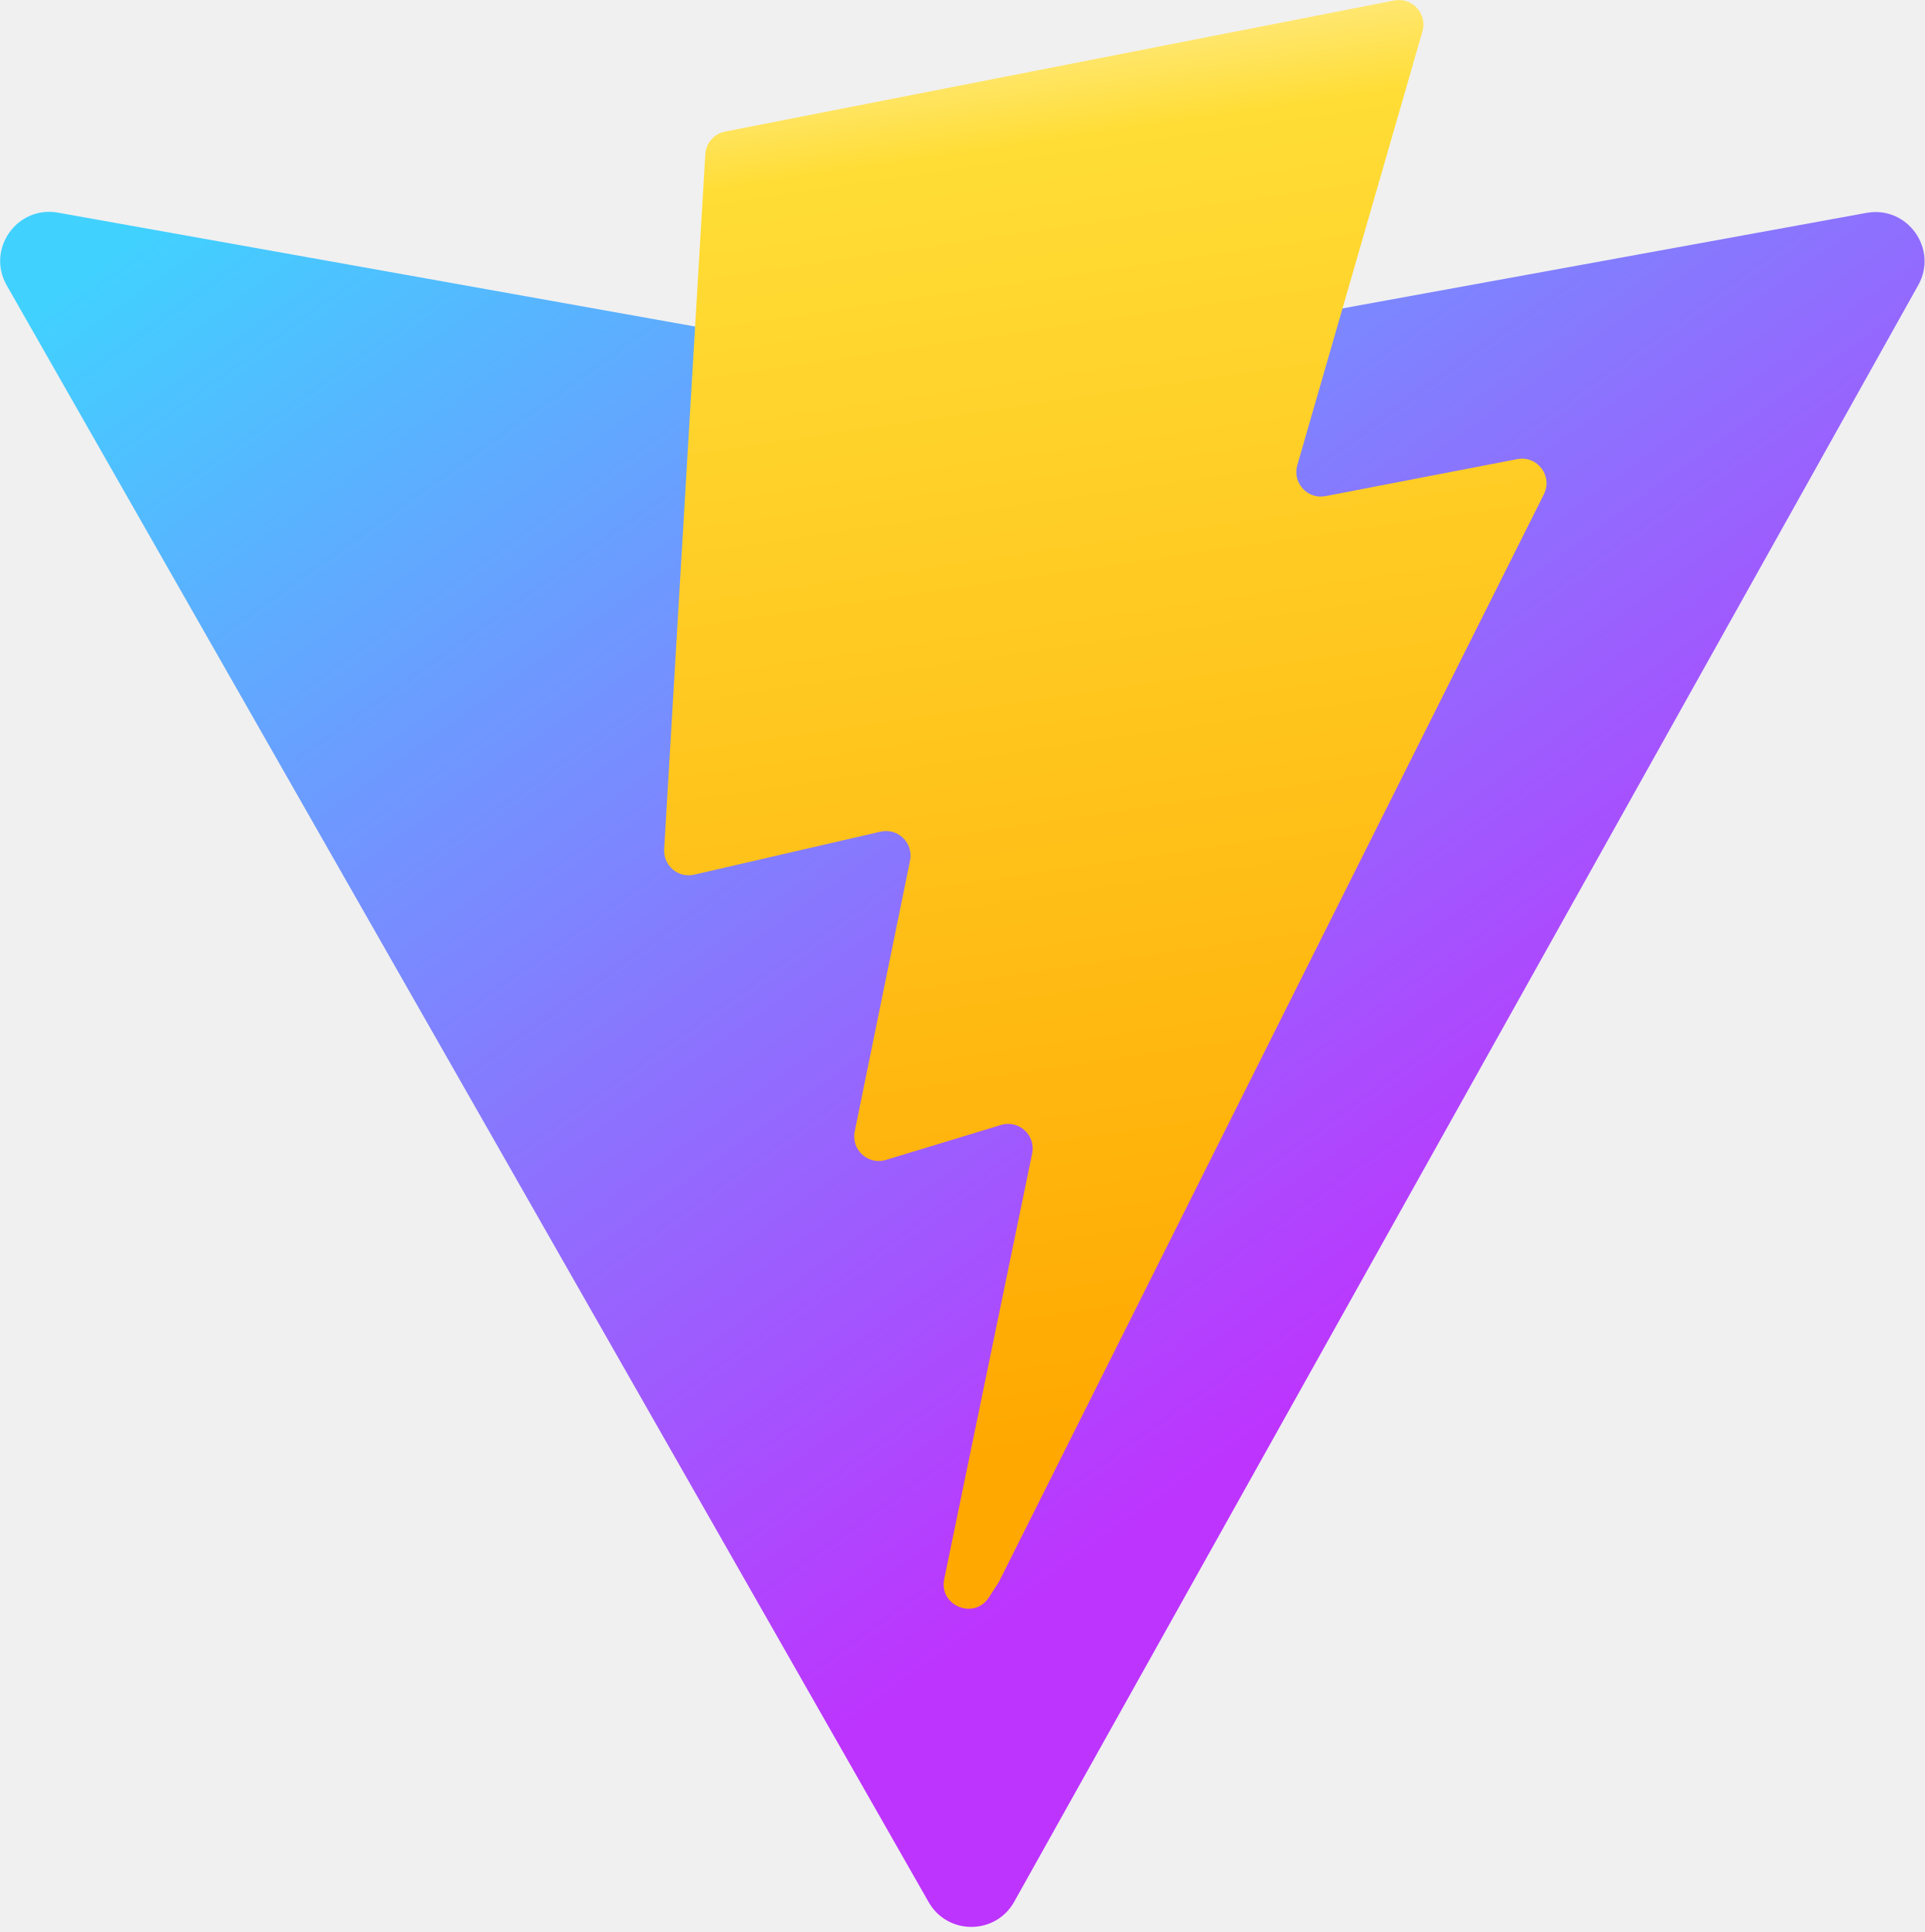
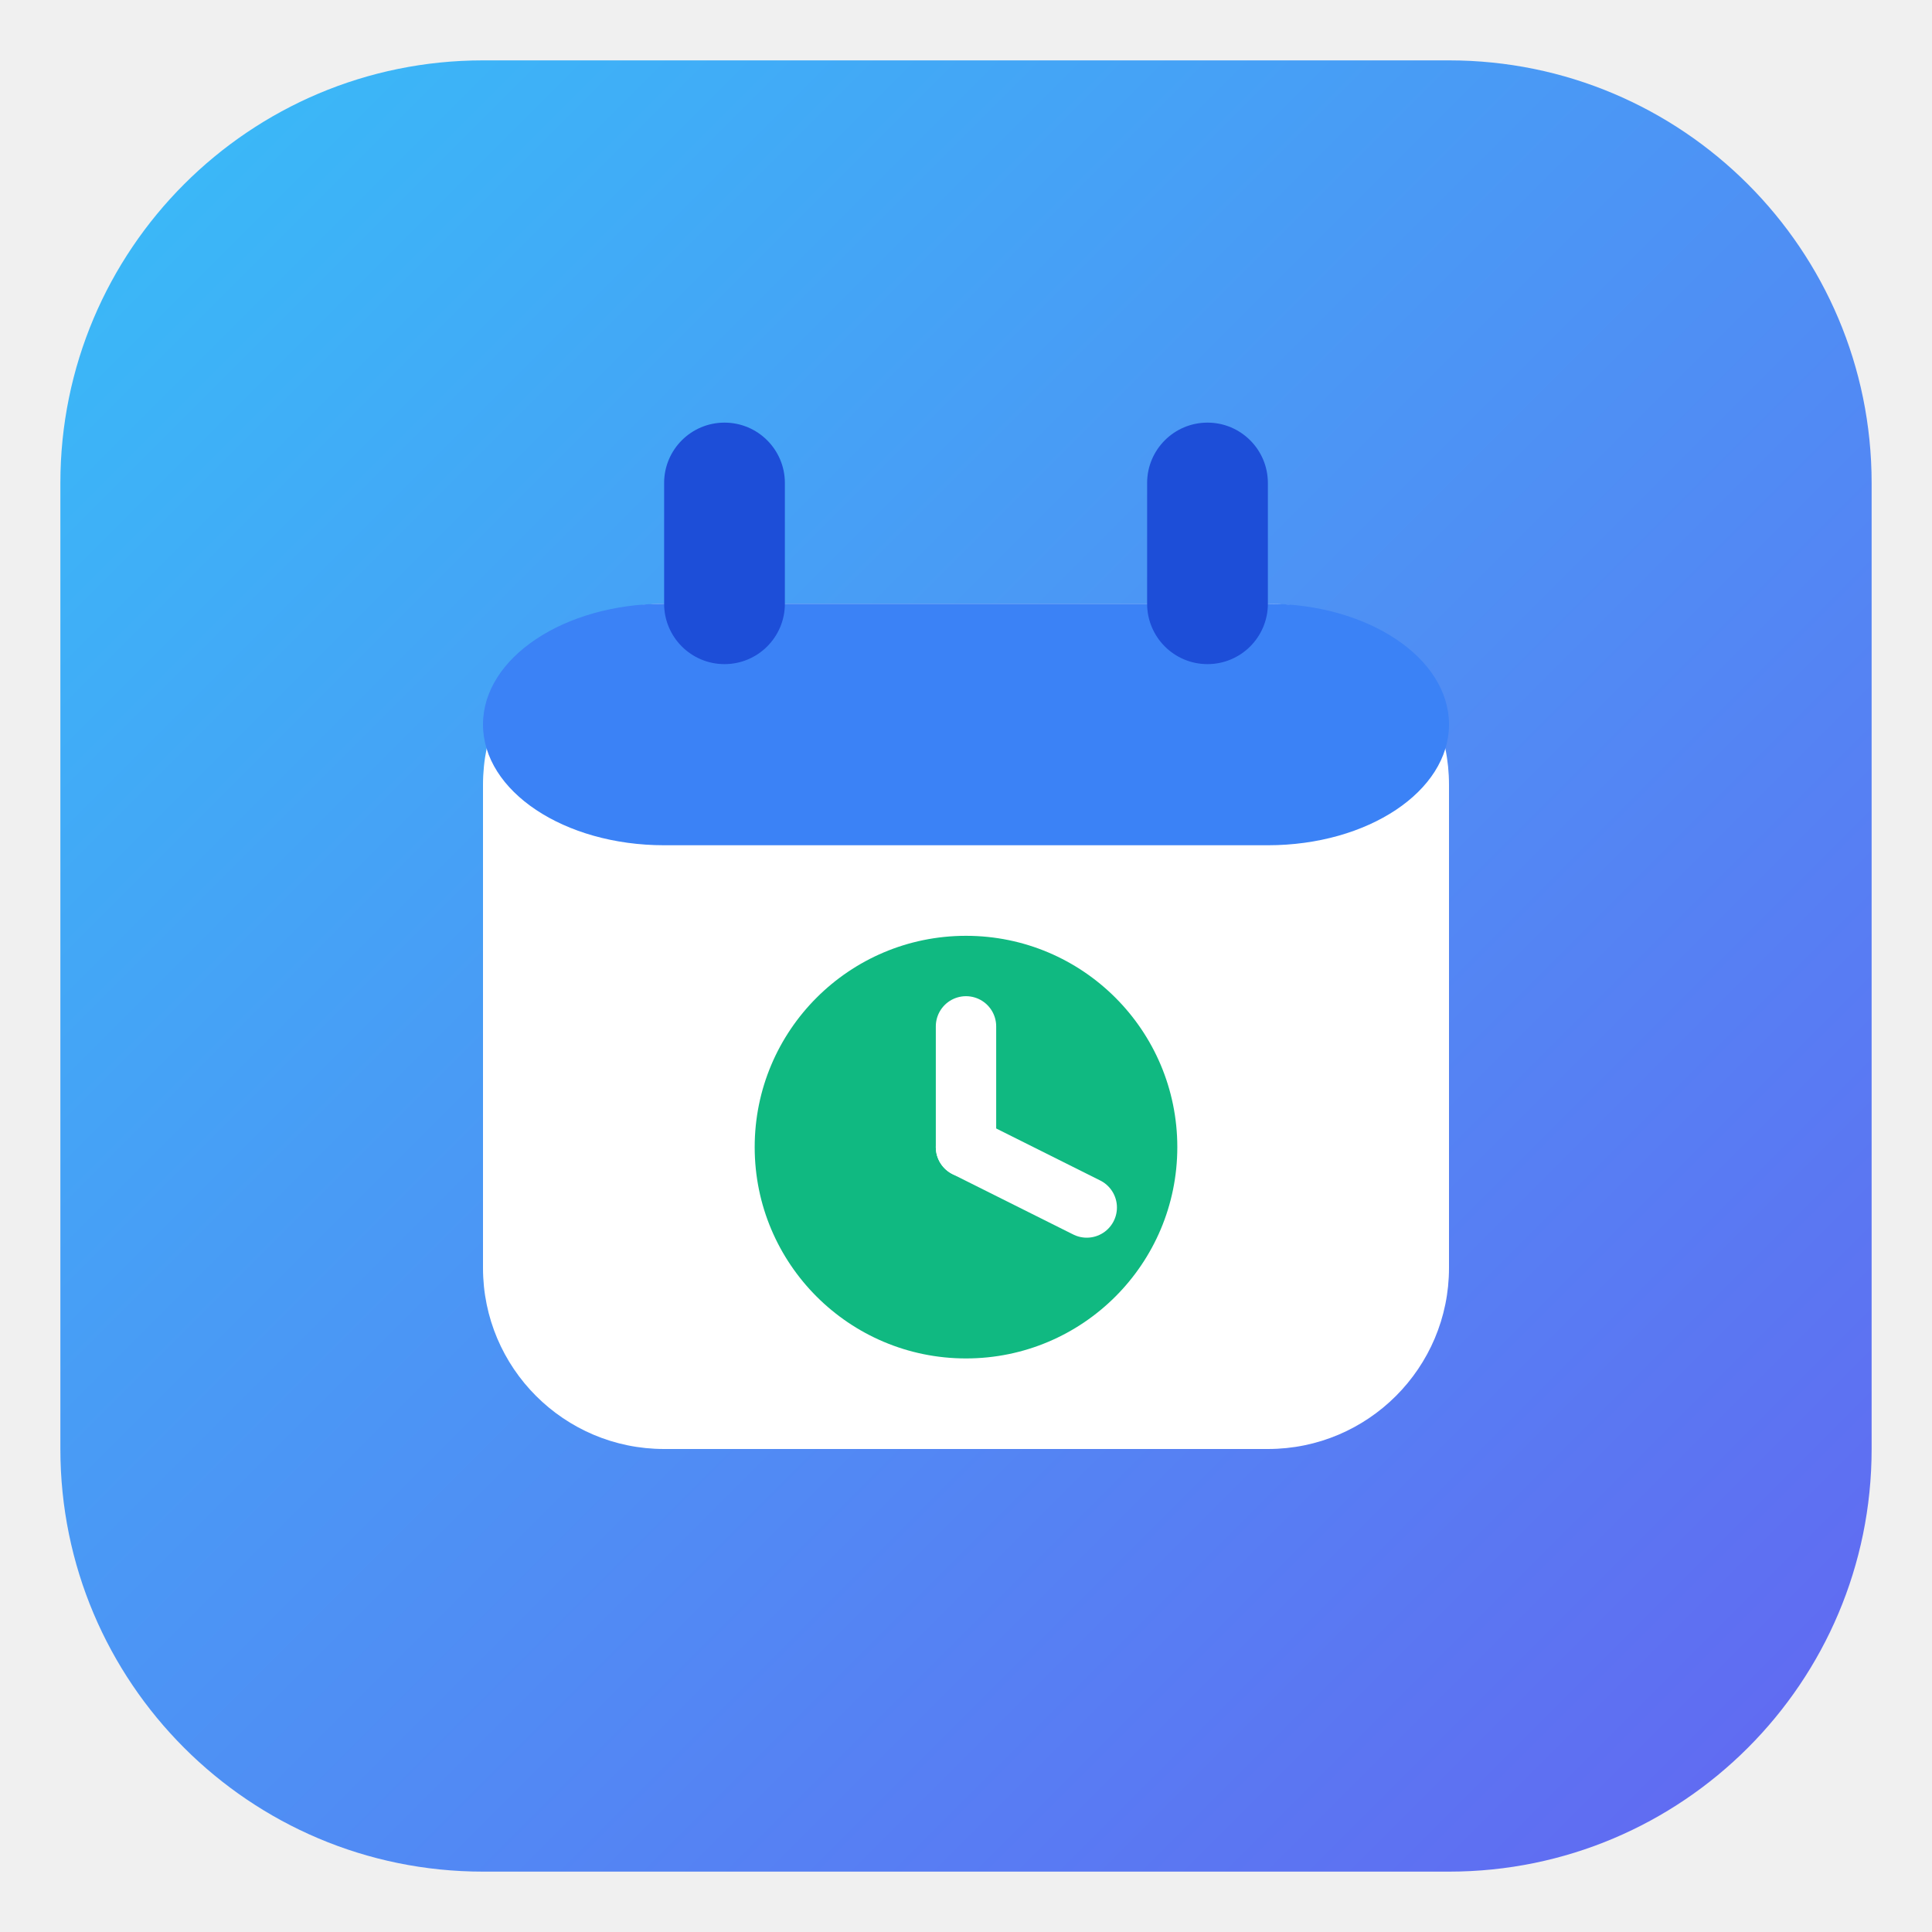
- <svg xmlns="http://www.w3.org/2000/svg" aria-hidden="true" role="img" class="iconify iconify--logos" width="31.88" height="32" preserveAspectRatio="xMidYMid meet" viewBox="0 0 256 257">
+ <svg xmlns="http://www.w3.org/2000/svg" width="32" height="32" viewBox="0 0 64 64" role="img" aria-hidden="true">
+   <rect x="2" y="2" width="60" height="60" rx="14" fill="url(#bgGradient)" />
+   <rect x="16" y="20" width="32" height="28" rx="6" fill="#ffffff" />
+   <rect x="16" y="20" width="32" height="8" rx="6" fill="#3b82f6" />
+   <rect x="22" y="14" width="4" height="8" rx="2" fill="#1d4ed8" />
+   <rect x="38" y="14" width="4" height="8" rx="2" fill="#1d4ed8" />
+   <circle cx="32" cy="38" r="7" fill="#10b981" />
+   <line x1="32" y1="38" x2="32" y2="34" stroke="#ffffff" stroke-width="2" stroke-linecap="round" />
+   <line x1="32" y1="38" x2="36" y2="40" stroke="#ffffff" stroke-width="2" stroke-linecap="round" />
  <defs>
-     <linearGradient id="IconifyId1813088fe1fbc01fb466" x1="-.828%" x2="57.636%" y1="7.652%" y2="78.411%">
-       <stop offset="0%" stop-color="#41D1FF" />
-       <stop offset="100%" stop-color="#BD34FE" />
-     </linearGradient>
-     <linearGradient id="IconifyId1813088fe1fbc01fb467" x1="43.376%" x2="50.316%" y1="2.242%" y2="89.03%">
-       <stop offset="0%" stop-color="#FFEA83" />
-       <stop offset="8.333%" stop-color="#FFDD35" />
-       <stop offset="100%" stop-color="#FFA800" />
+     <linearGradient id="bgGradient" x1="0%" y1="0%" x2="100%" y2="100%">
+       <stop offset="0%" stop-color="#38bdf8" />
+       <stop offset="100%" stop-color="#6366f1" />
    </linearGradient>
  </defs>
-   <path fill="url(#IconifyId1813088fe1fbc01fb466)" d="M255.153 37.938L134.897 252.976c-2.483 4.44-8.862 4.466-11.382.048L.875 37.958c-2.746-4.814 1.371-10.646 6.827-9.67l120.385 21.517a6.537 6.537 0 0 0 2.322-.004l117.867-21.483c5.438-.991 9.574 4.796 6.877 9.62Z" />
-   <path fill="url(#IconifyId1813088fe1fbc01fb467)" d="M185.432.063L96.44 17.501a3.268 3.268 0 0 0-2.634 3.014l-5.474 92.456a3.268 3.268 0 0 0 3.997 3.378l24.777-5.718c2.318-.535 4.413 1.507 3.936 3.838l-7.361 36.047c-.495 2.426 1.782 4.5 4.151 3.78l15.304-4.649c2.372-.72 4.652 1.36 4.15 3.788l-11.698 56.621c-.732 3.542 3.979 5.473 5.943 2.437l1.313-2.028l72.516-144.72c1.215-2.423-.88-5.186-3.54-4.672l-25.505 4.922c-2.396.462-4.435-1.77-3.759-4.114l16.646-57.705c.677-2.35-1.37-4.583-3.769-4.113Z" />
</svg>
